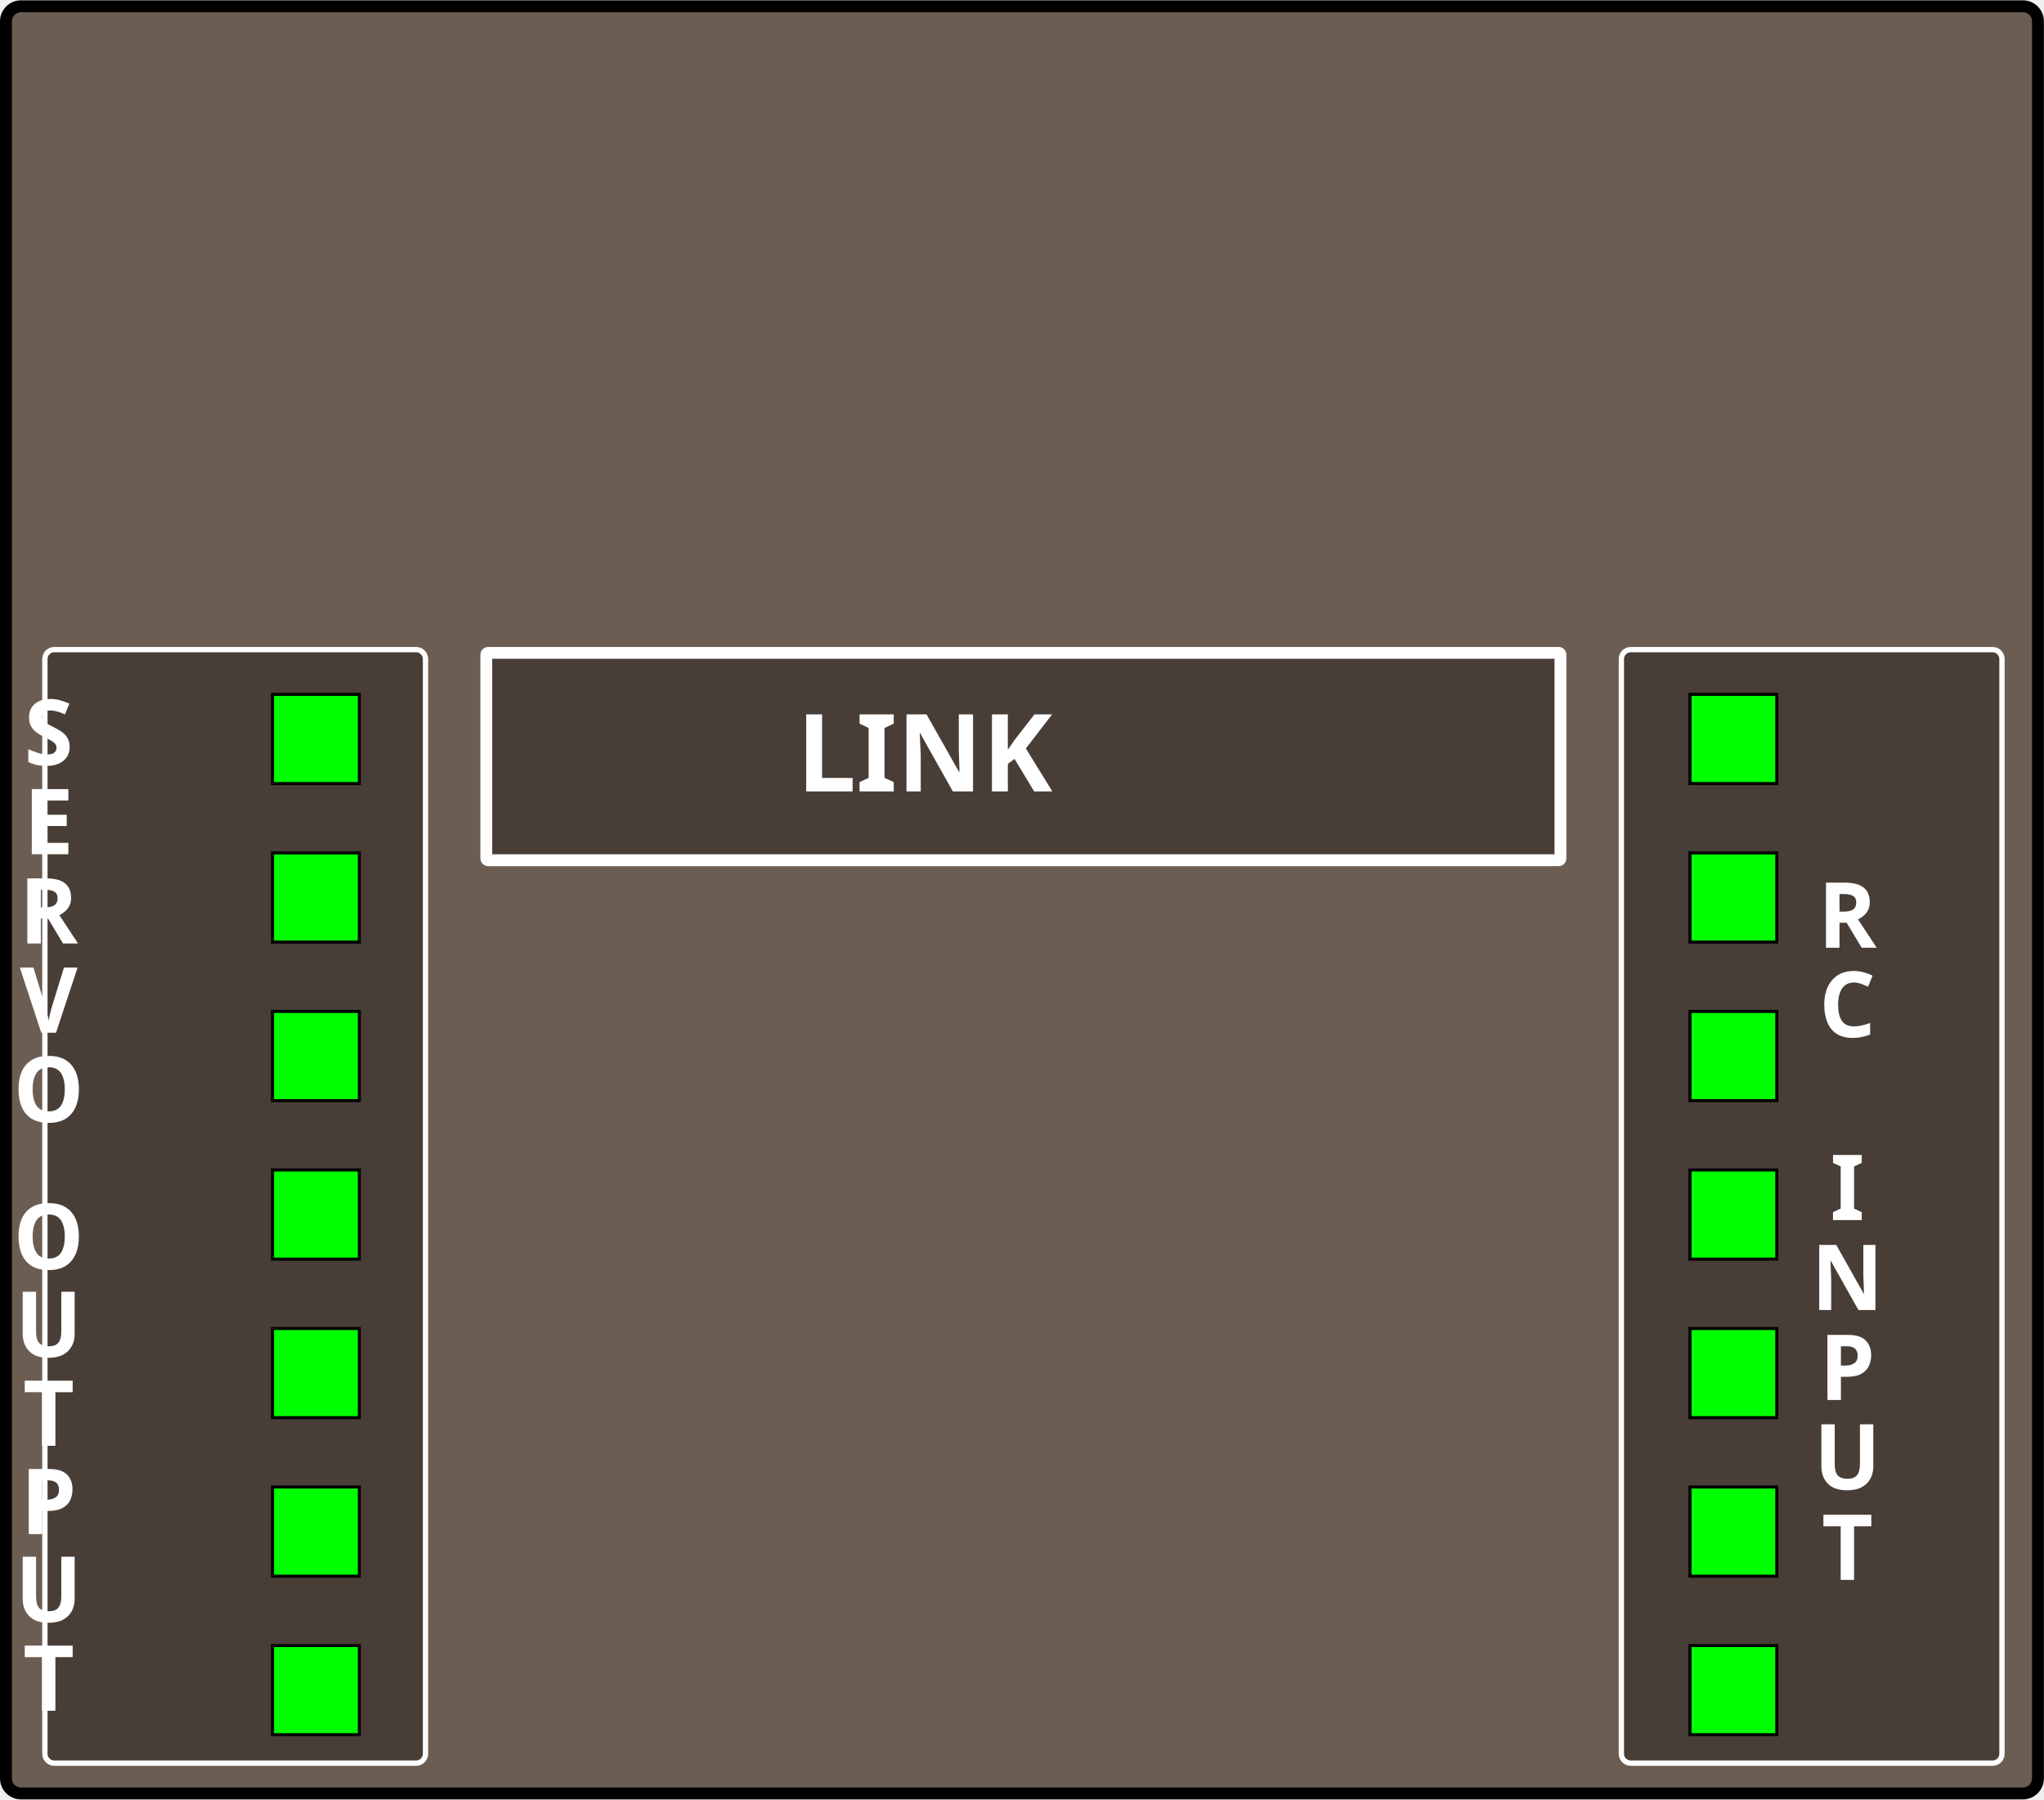
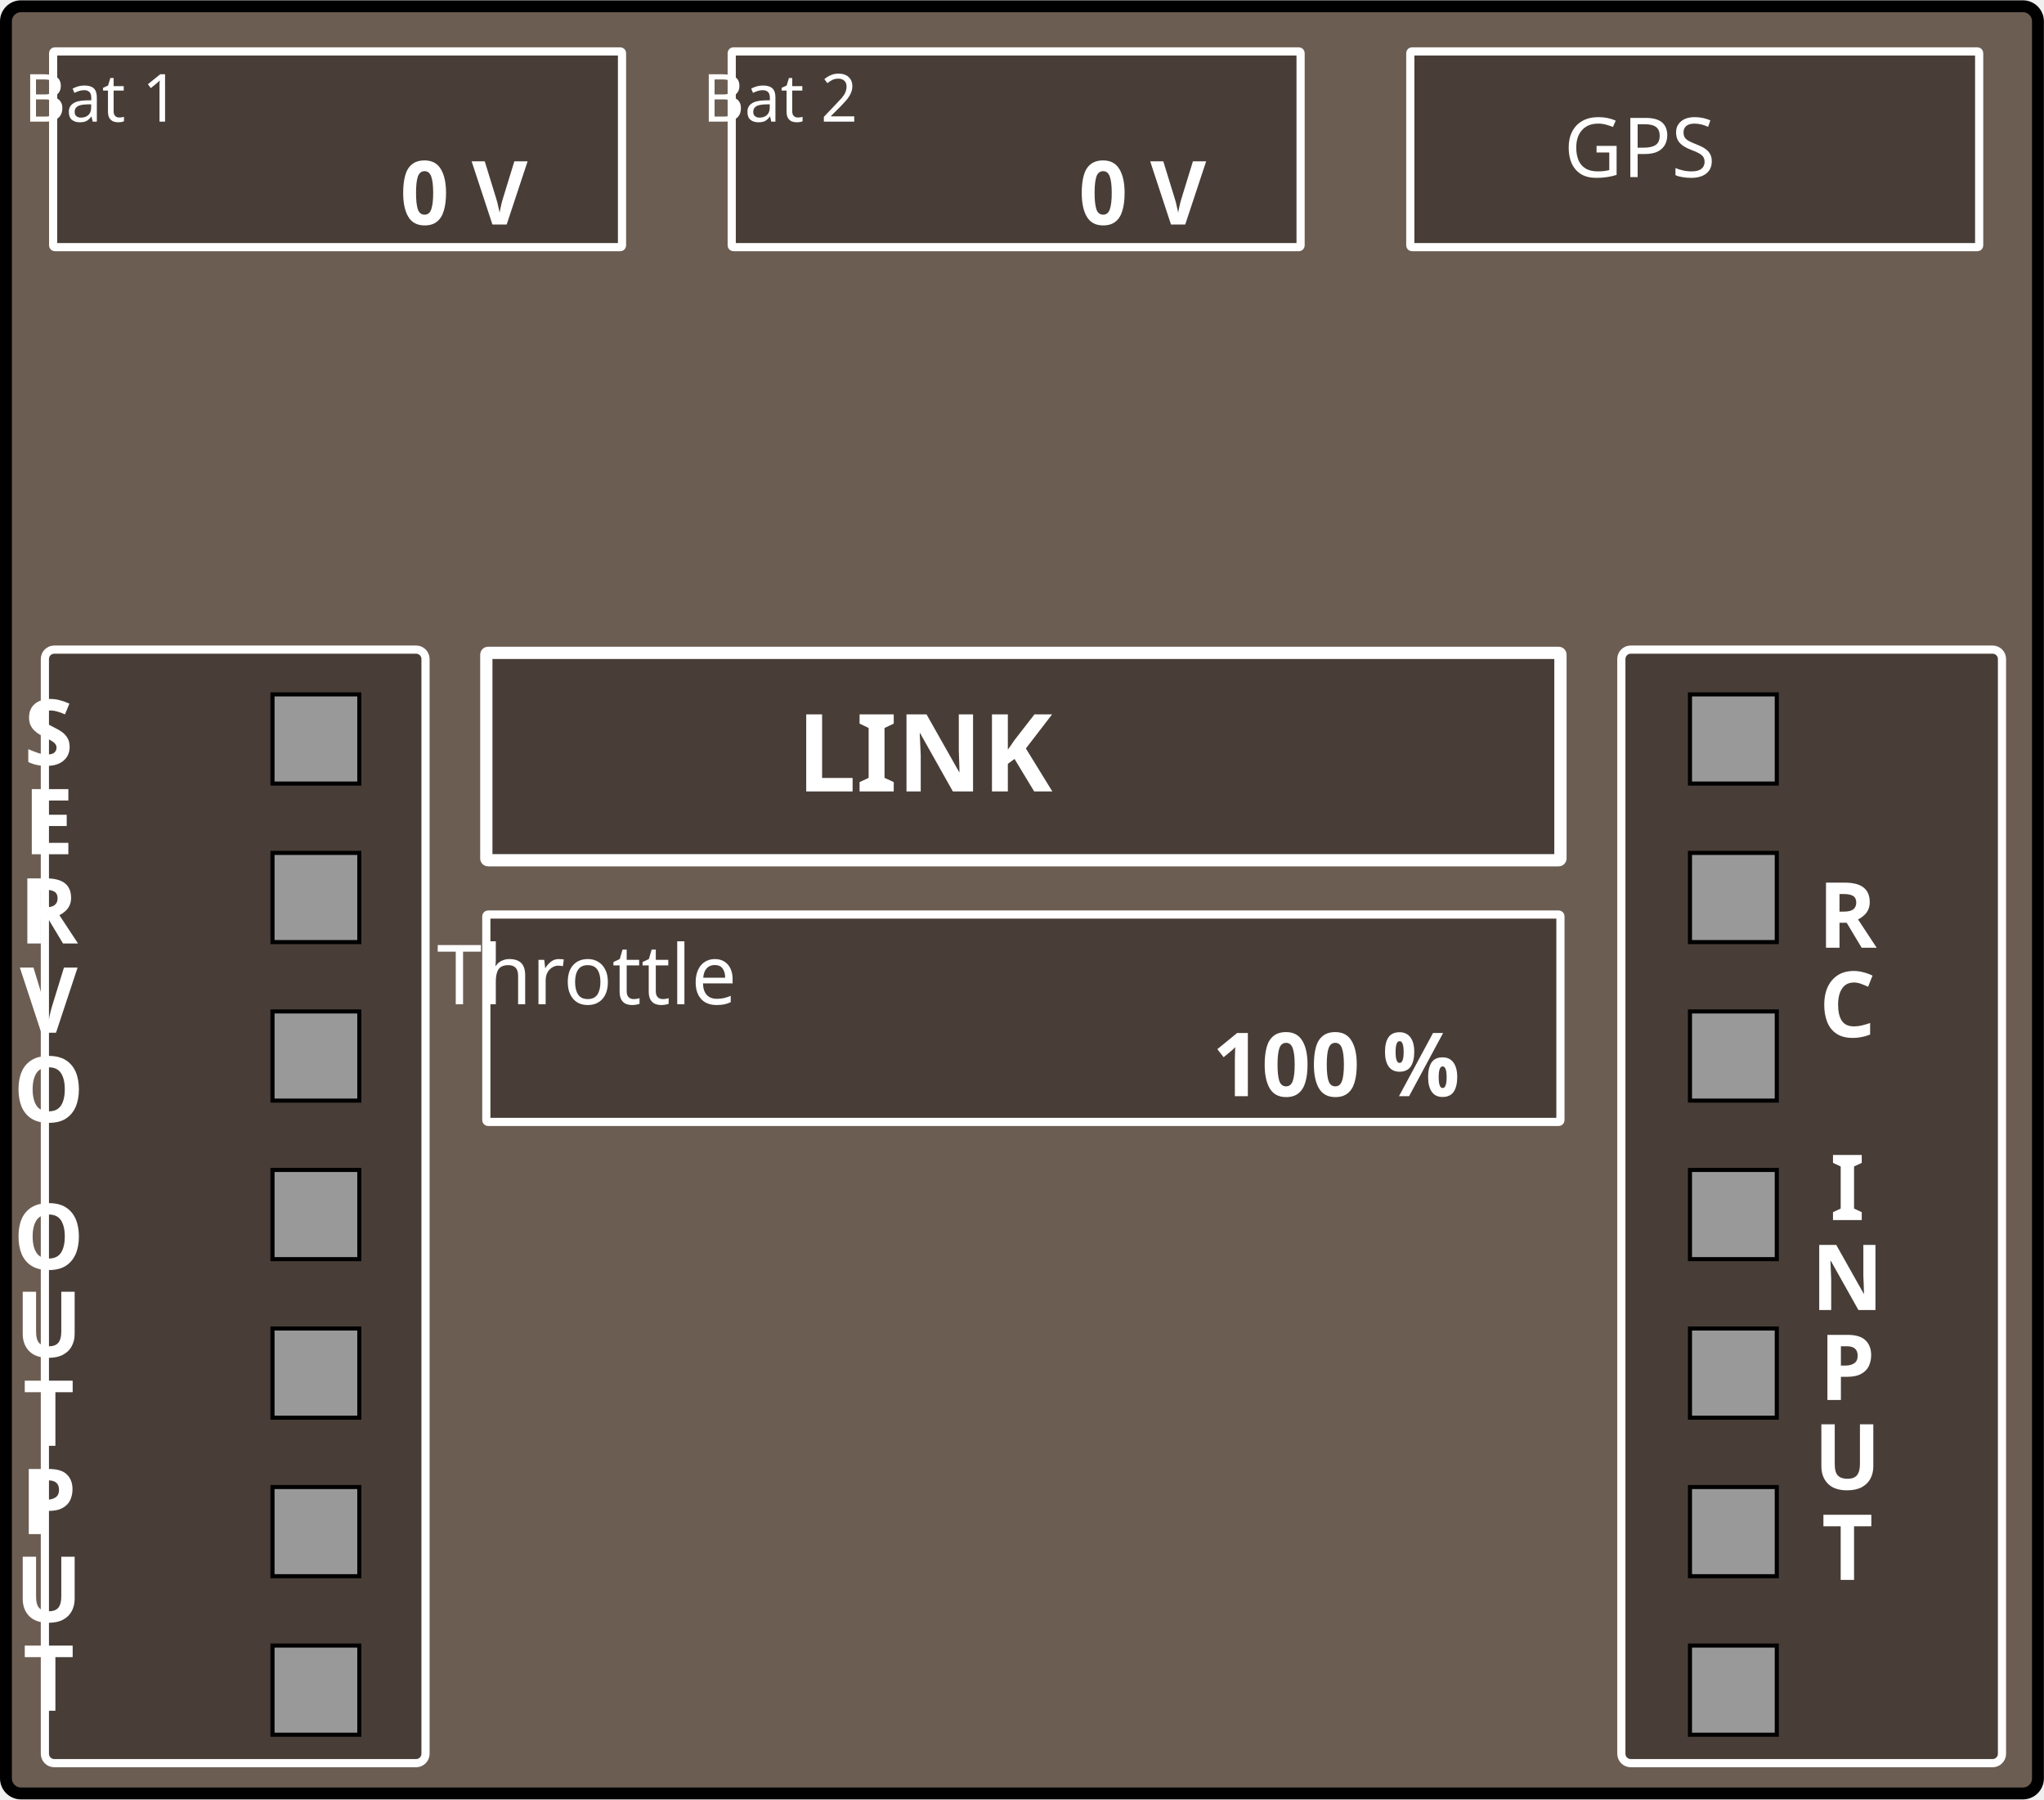
<svg xmlns="http://www.w3.org/2000/svg" width="250.012" height="220.038" id="svg2" version="1.1">
  <defs id="defs4" />
  <g id="layer1" transform="translate(-346.3621,-535.1723)">
    <rect style="fill:#6c5d53;fill-opacity:1;fill-rule:nonzero;stroke:#000000;stroke-width:1.455;stroke-miterlimit:4;stroke-opacity:1;stroke-dasharray:none;stroke-dashoffset:0" id="rect2985" width="248.545" height="218.545" x="347.09" y="535.938" ry="1.844" />
-     <rect ry="1.149" y="614.609" x="351.852" height="136.168" width="46.557" id="rect3755" style="fill:#483e37;fill-opacity:1;fill-rule:nonzero;stroke:#ffffff;stroke-width:0.65;stroke-miterlimit:4;stroke-opacity:1;stroke-dasharray:none;stroke-dashoffset:0" />
-     <rect y="620.083" x="379.693" height="10.906" width="10.619" id="rect3777" style="fill:#00ff00;fill-opacity:1;fill-rule:nonzero;stroke:#000000;stroke-width:0.373;stroke-miterlimit:4;stroke-opacity:1;stroke-dasharray:none;stroke-dashoffset:0" />
-     <rect style="fill:#00ff00;fill-opacity:1;fill-rule:nonzero;stroke:#000000;stroke-width:0.373;stroke-miterlimit:4;stroke-opacity:1;stroke-dasharray:none;stroke-dashoffset:0" id="rect3779" width="10.619" height="10.906" x="379.693" y="658.854" />
-     <rect y="678.239" x="379.693" height="10.906" width="10.619" id="rect3781" style="fill:#00ff00;fill-opacity:1;fill-rule:nonzero;stroke:#000000;stroke-width:0.373;stroke-miterlimit:4;stroke-opacity:1;stroke-dasharray:none;stroke-dashoffset:0" />
-     <rect style="fill:#00ff00;fill-opacity:1;fill-rule:nonzero;stroke:#000000;stroke-width:0.373;stroke-miterlimit:4;stroke-opacity:1;stroke-dasharray:none;stroke-dashoffset:0" id="rect3783" width="10.619" height="10.906" x="379.693" y="697.625" />
-     <rect y="717.011" x="379.693" height="10.906" width="10.619" id="rect3785" style="fill:#00ff00;fill-opacity:1;fill-rule:nonzero;stroke:#000000;stroke-width:0.373;stroke-miterlimit:4;stroke-opacity:1;stroke-dasharray:none;stroke-dashoffset:0" />
-     <rect style="fill:#00ff00;fill-opacity:1;fill-rule:nonzero;stroke:#000000;stroke-width:0.373;stroke-miterlimit:4;stroke-opacity:1;stroke-dasharray:none;stroke-dashoffset:0" id="rect3787" width="10.619" height="10.906" x="379.693" y="736.396" />
-     <rect style="fill:#483e37;fill-opacity:1;fill-rule:nonzero;stroke:#ffffff;stroke-width:1.448;stroke-miterlimit:4;stroke-opacity:1;stroke-dasharray:none;stroke-dashoffset:0" id="linkStatus" width="131.381" height="25.357" x="405.846" y="615.007" ry="0.214" />
+     <rect ry="1.149" y="614.609" x="351.852" height="136.168" width="46.557" id="rect3755" style="fill:#483e37;fill-opacity:1;fill-rule:nonzero;stroke:#ffffff;stroke-width:1;stroke-miterlimit:4;stroke-opacity:1;stroke-dasharray:none;stroke-dashoffset:0" />
+     <rect y="620.083" x="379.693" height="10.906" width="10.619" id="rect3777" style="fill:#999999;fill-opacity:1;fill-rule:nonzero;stroke:#000000;stroke-width:0.5;stroke-miterlimit:4;stroke-opacity:1;stroke-dasharray:none;stroke-dashoffset:0" />
+     <rect style="fill:#999999;fill-opacity:1;fill-rule:nonzero;stroke:#000000;stroke-width:0.5;stroke-miterlimit:4;stroke-opacity:1;stroke-dasharray:none;stroke-dashoffset:0" id="rect3779" width="10.619" height="10.906" x="379.693" y="658.854" />
+     <rect y="678.239" x="379.693" height="10.906" width="10.619" id="rect3781" style="fill:#999999;fill-opacity:1;fill-rule:nonzero;stroke:#000000;stroke-width:0.5;stroke-miterlimit:4;stroke-opacity:1;stroke-dasharray:none;stroke-dashoffset:0" />
+     <rect style="fill:#999999;fill-opacity:1;fill-rule:nonzero;stroke:#000000;stroke-width:0.5;stroke-miterlimit:4;stroke-opacity:1;stroke-dasharray:none;stroke-dashoffset:0" id="rect3783" width="10.619" height="10.906" x="379.693" y="697.625" />
+     <rect y="717.011" x="379.693" height="10.906" width="10.619" id="rect3785" style="fill:#999999;fill-opacity:1;fill-rule:nonzero;stroke:#000000;stroke-width:0.5;stroke-miterlimit:4;stroke-opacity:1;stroke-dasharray:none;stroke-dashoffset:0" />
+     <rect style="fill:#999999;fill-opacity:1;fill-rule:nonzero;stroke:#000000;stroke-width:0.5;stroke-miterlimit:4;stroke-opacity:1;stroke-dasharray:none;stroke-dashoffset:0" id="rect3787" width="10.619" height="10.906" x="379.693" y="736.396" />
+     <rect style="fill:#483e37;fill-opacity:1;fill-rule:nonzero;stroke:#ffffff;stroke-width:1.5;stroke-miterlimit:4;stroke-opacity:1;stroke-dasharray:none;stroke-dashoffset:0" id="linkStatus" width="131.381" height="25.357" x="405.846" y="615.007" ry="0.214" />
    <text id="text3791" y="623.602" x="474.067" style="font-size:13.029px;font-style:normal;font-variant:normal;font-weight:bold;font-stretch:normal;text-align:center;line-height:100%;letter-spacing:0px;word-spacing:0px;writing-mode:lr-tb;text-anchor:middle;fill:#ffffff;fill-opacity:1;stroke:none;font-family:Sans;-inkscape-font-specification:Sans Bold" xml:space="preserve" transform="scale(0.9867846,1.013392)">
      <tspan id="tspan3865" x="474.067" y="623.602">LINK</tspan>
    </text>
    <text xml:space="preserve" style="font-size:11px;font-style:normal;font-variant:normal;font-weight:bold;font-stretch:normal;text-align:center;line-height:100%;letter-spacing:0px;word-spacing:0px;writing-mode:lr-tb;text-anchor:middle;fill:#ffffff;fill-opacity:1;stroke:none;font-family:Sans;-inkscape-font-specification:Sans Bold" x="364.187" y="620.41" id="text3085" transform="scale(0.9867846,1.013392)">
      <tspan x="364.187" y="620.41" id="tspan3087">S</tspan>
    </text>
    <text transform="scale(0.9867846,1.013392)" id="text3097" y="631.181" x="364.187" style="font-size:11px;font-style:normal;font-variant:normal;font-weight:bold;font-stretch:normal;text-align:center;line-height:100%;letter-spacing:0px;word-spacing:0px;writing-mode:lr-tb;text-anchor:middle;fill:#ffffff;fill-opacity:1;stroke:none;font-family:Sans;-inkscape-font-specification:Sans Bold" xml:space="preserve">
      <tspan id="tspan3099" y="631.181" x="364.187">E</tspan>
    </text>
    <text xml:space="preserve" style="font-size:11px;font-style:normal;font-variant:normal;font-weight:bold;font-stretch:normal;text-align:center;line-height:100%;letter-spacing:0px;word-spacing:0px;writing-mode:lr-tb;text-anchor:middle;fill:#ffffff;fill-opacity:1;stroke:none;font-family:Sans;-inkscape-font-specification:Sans Bold" x="364.187" y="641.949" id="text3101" transform="scale(0.9867846,1.013392)">
      <tspan x="364.187" y="641.949" id="tspan3103">R</tspan>
    </text>
    <text transform="scale(0.9867846,1.013392)" id="text3105" y="652.717" x="364.187" style="font-size:11px;font-style:normal;font-variant:normal;font-weight:bold;font-stretch:normal;text-align:center;line-height:100%;letter-spacing:0px;word-spacing:0px;writing-mode:lr-tb;text-anchor:middle;fill:#ffffff;fill-opacity:1;stroke:none;font-family:Sans;-inkscape-font-specification:Sans Bold" xml:space="preserve">
      <tspan id="tspan3107" y="652.717" x="364.187">V</tspan>
    </text>
    <text xml:space="preserve" style="font-size:11px;font-style:normal;font-variant:normal;font-weight:bold;font-stretch:normal;text-align:center;line-height:100%;letter-spacing:0px;word-spacing:0px;writing-mode:lr-tb;text-anchor:middle;fill:#ffffff;fill-opacity:1;stroke:none;font-family:Sans;-inkscape-font-specification:Sans Bold" x="364.187" y="663.485" id="text3109" transform="scale(0.9867846,1.013392)">
      <tspan x="364.187" y="663.485" id="tspan3111">O</tspan>
    </text>
    <text transform="scale(0.9867846,1.013392)" id="text3113" y="681.248" x="364.187" style="font-size:11px;font-style:normal;font-variant:normal;font-weight:bold;font-stretch:normal;text-align:center;line-height:100%;letter-spacing:0px;word-spacing:0px;writing-mode:lr-tb;text-anchor:middle;fill:#ffffff;fill-opacity:1;stroke:none;font-family:Sans;-inkscape-font-specification:Sans Bold" xml:space="preserve">
      <tspan id="tspan3115" y="681.248" x="364.187">O</tspan>
    </text>
    <text xml:space="preserve" style="font-size:11px;font-style:normal;font-variant:normal;font-weight:bold;font-stretch:normal;text-align:center;line-height:100%;letter-spacing:0px;word-spacing:0px;writing-mode:lr-tb;text-anchor:middle;fill:#ffffff;fill-opacity:1;stroke:none;font-family:Sans;-inkscape-font-specification:Sans Bold" x="364.187" y="691.838" id="text3117" transform="scale(0.9867846,1.013392)">
      <tspan x="364.187" y="691.838" id="tspan3119">U</tspan>
    </text>
    <text transform="scale(0.9867846,1.013392)" id="text3121" y="702.562" x="364.187" style="font-size:11px;font-style:normal;font-variant:normal;font-weight:bold;font-stretch:normal;text-align:center;line-height:100%;letter-spacing:0px;word-spacing:0px;writing-mode:lr-tb;text-anchor:middle;fill:#ffffff;fill-opacity:1;stroke:none;font-family:Sans;-inkscape-font-specification:Sans Bold" xml:space="preserve">
      <tspan id="tspan3123" y="702.562" x="364.187">T</tspan>
    </text>
    <text xml:space="preserve" style="font-size:11px;font-style:normal;font-variant:normal;font-weight:bold;font-stretch:normal;text-align:center;line-height:100%;letter-spacing:0px;word-spacing:0px;writing-mode:lr-tb;text-anchor:middle;fill:#ffffff;fill-opacity:1;stroke:none;font-family:Sans;-inkscape-font-specification:Sans Bold" x="364.187" y="713.219" id="text3125" transform="scale(0.9867846,1.013392)">
      <tspan x="364.187" y="713.219" id="tspan3127">P</tspan>
    </text>
    <text transform="scale(0.9867846,1.013392)" id="text3129" y="723.81" x="364.187" style="font-size:11px;font-style:normal;font-variant:normal;font-weight:bold;font-stretch:normal;text-align:center;line-height:100%;letter-spacing:0px;word-spacing:0px;writing-mode:lr-tb;text-anchor:middle;fill:#ffffff;fill-opacity:1;stroke:none;font-family:Sans;-inkscape-font-specification:Sans Bold" xml:space="preserve">
      <tspan id="tspan3131" y="723.81" x="364.187">U</tspan>
    </text>
    <text xml:space="preserve" style="font-size:11px;font-style:normal;font-variant:normal;font-weight:bold;font-stretch:normal;text-align:center;line-height:100%;letter-spacing:0px;word-spacing:0px;writing-mode:lr-tb;text-anchor:middle;fill:#ffffff;fill-opacity:1;stroke:none;font-family:Sans;-inkscape-font-specification:Sans Bold" x="364.187" y="734.534" id="text3133" transform="scale(0.9867846,1.013392)">
      <tspan x="364.187" y="734.534" id="tspan3135">T</tspan>
    </text>
-     <rect style="fill:#00ff00;fill-opacity:1;fill-rule:nonzero;stroke:#000000;stroke-width:0.373;stroke-miterlimit:4;stroke-opacity:1;stroke-dasharray:none;stroke-dashoffset:0" id="rect3137" width="10.619" height="10.906" x="379.693" y="639.468" />
-     <rect style="fill:#483e37;fill-opacity:1;fill-rule:nonzero;stroke:#ffffff;stroke-width:0.65;stroke-miterlimit:4;stroke-opacity:1;stroke-dasharray:none;stroke-dashoffset:0" id="rect3139" width="46.557" height="136.168" x="544.678" y="614.609" ry="1.149" />
-     <rect style="fill:#00ff00;fill-opacity:1;fill-rule:nonzero;stroke:#000000;stroke-width:0.373;stroke-miterlimit:4;stroke-opacity:1;stroke-dasharray:none;stroke-dashoffset:0" id="rect3141" width="10.619" height="10.906" x="553.07" y="620.083" />
-     <rect y="658.854" x="553.07" height="10.906" width="10.619" id="rect3143" style="fill:#00ff00;fill-opacity:1;fill-rule:nonzero;stroke:#000000;stroke-width:0.373;stroke-miterlimit:4;stroke-opacity:1;stroke-dasharray:none;stroke-dashoffset:0" />
-     <rect style="fill:#00ff00;fill-opacity:1;fill-rule:nonzero;stroke:#000000;stroke-width:0.373;stroke-miterlimit:4;stroke-opacity:1;stroke-dasharray:none;stroke-dashoffset:0" id="rect3145" width="10.619" height="10.906" x="553.07" y="678.239" />
-     <rect y="697.625" x="553.07" height="10.906" width="10.619" id="rect3147" style="fill:#00ff00;fill-opacity:1;fill-rule:nonzero;stroke:#000000;stroke-width:0.373;stroke-miterlimit:4;stroke-opacity:1;stroke-dasharray:none;stroke-dashoffset:0" />
-     <rect style="fill:#00ff00;fill-opacity:1;fill-rule:nonzero;stroke:#000000;stroke-width:0.373;stroke-miterlimit:4;stroke-opacity:1;stroke-dasharray:none;stroke-dashoffset:0" id="rect3149" width="10.619" height="10.906" x="553.07" y="717.011" />
-     <rect y="736.396" x="553.07" height="10.906" width="10.619" id="rect3151" style="fill:#00ff00;fill-opacity:1;fill-rule:nonzero;stroke:#000000;stroke-width:0.373;stroke-miterlimit:4;stroke-opacity:1;stroke-dasharray:none;stroke-dashoffset:0" />
+     <rect style="fill:#999999;fill-opacity:1;fill-rule:nonzero;stroke:#000000;stroke-width:0.5;stroke-miterlimit:4;stroke-opacity:1;stroke-dasharray:none;stroke-dashoffset:0" id="rect3137" width="10.619" height="10.906" x="379.693" y="639.468" />
+     <rect style="fill:#483e37;fill-opacity:1;fill-rule:nonzero;stroke:#ffffff;stroke-width:1;stroke-miterlimit:4;stroke-opacity:1;stroke-dasharray:none;stroke-dashoffset:0" id="rect3139" width="46.557" height="136.168" x="544.678" y="614.609" ry="1.149" />
+     <rect style="fill:#999999;fill-opacity:1;fill-rule:nonzero;stroke:#000000;stroke-width:0.5;stroke-miterlimit:4;stroke-opacity:1;stroke-dasharray:none;stroke-dashoffset:0" id="rect3141" width="10.619" height="10.906" x="553.07" y="620.083" />
+     <rect y="658.854" x="553.07" height="10.906" width="10.619" id="rect3143" style="fill:#999999;fill-opacity:1;fill-rule:nonzero;stroke:#000000;stroke-width:0.5;stroke-miterlimit:4;stroke-opacity:1;stroke-dasharray:none;stroke-dashoffset:0" />
+     <rect style="fill:#999999;fill-opacity:1;fill-rule:nonzero;stroke:#000000;stroke-width:0.5;stroke-miterlimit:4;stroke-opacity:1;stroke-dasharray:none;stroke-dashoffset:0" id="rect3145" width="10.619" height="10.906" x="553.07" y="678.239" />
+     <rect y="697.625" x="553.07" height="10.906" width="10.619" id="rect3147" style="fill:#999999;fill-opacity:1;fill-rule:nonzero;stroke:#000000;stroke-width:0.5;stroke-miterlimit:4;stroke-opacity:1;stroke-dasharray:none;stroke-dashoffset:0" />
+     <rect style="fill:#999999;fill-opacity:1;fill-rule:nonzero;stroke:#000000;stroke-width:0.5;stroke-miterlimit:4;stroke-opacity:1;stroke-dasharray:none;stroke-dashoffset:0" id="rect3149" width="10.619" height="10.906" x="553.07" y="717.011" />
+     <rect y="736.396" x="553.07" height="10.906" width="10.619" id="rect3151" style="fill:#999999;fill-opacity:1;fill-rule:nonzero;stroke:#000000;stroke-width:0.5;stroke-miterlimit:4;stroke-opacity:1;stroke-dasharray:none;stroke-dashoffset:0" />
    <g id="g3257" transform="translate(0,-1.652351)">
      <text xml:space="preserve" style="font-size:11px;font-style:normal;font-variant:normal;font-weight:bold;font-stretch:normal;text-align:center;line-height:100%;letter-spacing:0px;word-spacing:0px;writing-mode:lr-tb;text-anchor:middle;fill:#ffffff;fill-opacity:1;stroke:none;font-family:Sans;-inkscape-font-specification:Sans Bold" x="589.997" y="644.093" id="text3153" transform="scale(0.9867846,1.013392)">
        <tspan x="589.997" y="644.093" id="tspan3155">R</tspan>
      </text>
      <text transform="scale(0.9867846,1.013392)" id="text3157" y="654.864" x="589.997" style="font-size:11px;font-style:normal;font-variant:normal;font-weight:bold;font-stretch:normal;text-align:center;line-height:100%;letter-spacing:0px;word-spacing:0px;writing-mode:lr-tb;text-anchor:middle;fill:#ffffff;fill-opacity:1;stroke:none;font-family:Sans;-inkscape-font-specification:Sans Bold" xml:space="preserve">
        <tspan id="tspan3159" y="654.864" x="589.997">C</tspan>
      </text>
    </g>
    <g id="g3245">
      <text transform="scale(0.9867846,1.013392)" id="text3173" y="675.327" x="589.997" style="font-size:11px;font-style:normal;font-variant:normal;font-weight:bold;font-stretch:normal;text-align:center;line-height:100%;letter-spacing:0px;word-spacing:0px;writing-mode:lr-tb;text-anchor:middle;fill:#ffffff;fill-opacity:1;stroke:none;font-family:Sans;-inkscape-font-specification:Sans Bold" xml:space="preserve">
        <tspan id="tspan3175" y="675.327" x="589.997">I</tspan>
      </text>
      <text xml:space="preserve" style="font-size:11px;font-style:normal;font-variant:normal;font-weight:bold;font-stretch:normal;text-align:center;line-height:100%;letter-spacing:0px;word-spacing:0px;writing-mode:lr-tb;text-anchor:middle;fill:#ffffff;fill-opacity:1;stroke:none;font-family:Sans;-inkscape-font-specification:Sans Bold" x="589.997" y="686.181" id="text3177" transform="scale(0.9867846,1.013392)">
        <tspan x="589.997" y="686.181" id="tspan3179">N</tspan>
      </text>
      <text transform="scale(0.9867846,1.013392)" id="text3181" y="697.036" x="589.997" style="font-size:11px;font-style:normal;font-variant:normal;font-weight:bold;font-stretch:normal;text-align:center;line-height:100%;letter-spacing:0px;word-spacing:0px;writing-mode:lr-tb;text-anchor:middle;fill:#ffffff;fill-opacity:1;stroke:none;font-family:Sans;-inkscape-font-specification:Sans Bold" xml:space="preserve">
        <tspan id="tspan3183" y="697.036" x="589.997">P</tspan>
      </text>
      <text xml:space="preserve" style="font-size:11px;font-style:normal;font-variant:normal;font-weight:bold;font-stretch:normal;text-align:center;line-height:100%;letter-spacing:0px;word-spacing:0px;writing-mode:lr-tb;text-anchor:middle;fill:#ffffff;fill-opacity:1;stroke:none;font-family:Sans;-inkscape-font-specification:Sans Bold" x="589.997" y="707.824" id="text3185" transform="scale(0.9867846,1.013392)">
        <tspan x="589.997" y="707.824" id="tspan3187">U</tspan>
      </text>
      <text xml:space="preserve" style="font-size:11px;font-style:normal;font-variant:normal;font-weight:bold;font-stretch:normal;text-align:center;line-height:100%;letter-spacing:0px;word-spacing:0px;writing-mode:lr-tb;text-anchor:middle;fill:#ffffff;fill-opacity:1;stroke:none;font-family:Sans;-inkscape-font-specification:Sans Bold" x="589.997" y="718.745" id="text3193" transform="scale(0.9867846,1.013392)">
        <tspan x="589.997" y="718.745" id="tspan3195">T</tspan>
      </text>
    </g>
-     <rect y="639.468" x="553.07" height="10.906" width="10.619" id="rect3197" style="fill:#00ff00;fill-opacity:1;fill-rule:nonzero;stroke:#000000;stroke-width:0.373;stroke-miterlimit:4;stroke-opacity:1;stroke-dasharray:none;stroke-dashoffset:0" />
+     <rect y="639.468" x="553.07" height="10.906" width="10.619" id="rect3197" style="fill:#999999;fill-opacity:1;fill-rule:nonzero;stroke:#000000;stroke-width:0.5;stroke-miterlimit:4;stroke-opacity:1;stroke-dasharray:none;stroke-dashoffset:0" />
+     <rect style="fill:#483e37;fill-opacity:1;fill-rule:nonzero;stroke:#ffffff;stroke-width:1;stroke-miterlimit:4;stroke-opacity:1;stroke-dasharray:none;stroke-dashoffset:0" id="bat1Status" width="69.582" height="23.931" x="352.862" y="541.46" ry="0.202" />
+     <text transform="scale(0.9867846,1.013392)" xml:space="preserve" style="font-size:8px;font-style:normal;font-variant:normal;font-weight:normal;font-stretch:normal;text-align:center;line-height:100%;letter-spacing:0px;word-spacing:0px;writing-mode:lr-tb;text-anchor:middle;fill:#ffffff;fill-opacity:1;stroke:none;font-family:Sans;-inkscape-font-specification:Sans" x="368.778" y="542.778" id="text3819">
+       <tspan y="542.778" x="368.778" id="tspan3821">Bat 1</tspan>
+     </text>
+     <text id="bat1Value" y="555.194" x="415.422" style="font-size:10.667px;font-style:normal;font-variant:normal;font-weight:bold;font-stretch:normal;text-align:center;line-height:100%;letter-spacing:0px;word-spacing:0px;writing-mode:lr;text-anchor:middle;fill:#ffffff;fill-opacity:1;stroke:none;font-family:Sans;-inkscape-font-specification:Sans Bold" xml:space="preserve" transform="scale(0.9867846,1.013392)">
+       <tspan id="tspan3827" x="415.422" y="555.194">0 V</tspan>
+     </text>
+     <rect ry="0.202" y="541.46" x="435.862" height="23.931" width="69.582" id="bat2Status" style="fill:#483e37;fill-opacity:1;fill-rule:nonzero;stroke:#ffffff;stroke-width:1;stroke-miterlimit:4;stroke-opacity:1;stroke-dasharray:none;stroke-dashoffset:0" />
+     <text id="text3829" y="542.778" x="452.89" style="font-size:8px;font-style:normal;font-variant:normal;font-weight:normal;font-stretch:normal;text-align:center;line-height:100%;letter-spacing:0px;word-spacing:0px;writing-mode:lr-tb;text-anchor:middle;fill:#ffffff;fill-opacity:1;stroke:none;font-family:Sans;-inkscape-font-specification:Sans" xml:space="preserve" transform="scale(0.9867846,1.013392)">
+       <tspan id="tspan3831" x="452.89" y="542.778">Bat 2</tspan>
+     </text>
+     <text transform="scale(0.9867846,1.013392)" xml:space="preserve" style="font-size:10.667px;font-style:normal;font-variant:normal;font-weight:bold;font-stretch:normal;text-align:center;line-height:100%;letter-spacing:0px;word-spacing:0px;writing-mode:lr;text-anchor:middle;fill:#ffffff;fill-opacity:1;stroke:none;font-family:Sans;-inkscape-font-specification:Sans Bold" x="499.534" y="555.194" id="bat2Value">
+       <tspan y="555.194" x="499.534" id="tspan3835">0 V</tspan>
+     </text>
+     <rect style="fill:#483e37;fill-opacity:1;fill-rule:nonzero;stroke:#ffffff;stroke-width:1;stroke-miterlimit:4;stroke-opacity:1;stroke-dasharray:none;stroke-dashoffset:0" id="gpsStatus" width="69.582" height="23.931" x="518.862" y="541.46" ry="0.202" />
+     <text id="text3858" y="549.466" x="560.746" style="font-size:10px;font-style:normal;font-variant:normal;font-weight:normal;font-stretch:normal;text-align:center;line-height:100%;letter-spacing:0px;word-spacing:0px;writing-mode:lr-tb;text-anchor:middle;fill:#ffffff;fill-opacity:1;stroke:none;font-family:Sans;-inkscape-font-specification:Sans" xml:space="preserve" transform="scale(0.9867846,1.013392)">
+       <tspan id="tspan3860" x="560.746" y="549.466">GPS</tspan>
+     </text>
+     <rect ry="0.214" y="647.007" x="405.846" height="25.357" width="131.381" id="throttleStatus" style="fill:#483e37;fill-opacity:1;fill-rule:nonzero;stroke:#ffffff;stroke-width:1;stroke-miterlimit:4;stroke-opacity:1;stroke-dasharray:none;stroke-dashoffset:0" />
+     <text transform="scale(0.9867846,1.013392)" xml:space="preserve" style="font-size:10px;font-style:normal;font-variant:normal;font-weight:normal;font-stretch:normal;text-align:center;line-height:100%;letter-spacing:0px;word-spacing:0px;writing-mode:lr-tb;text-anchor:middle;fill:#ffffff;fill-opacity:1;stroke:none;font-family:Sans;-inkscape-font-specification:Sans" x="430.243" y="649.279" id="text3864">
+       <tspan y="649.279" x="430.243" id="tspan3866">Throttle</tspan>
+     </text>
+     <text id="throttleValue" y="660.377" x="523.548" style="font-size:10.667px;font-style:normal;font-variant:normal;font-weight:bold;font-stretch:normal;text-align:center;line-height:100%;letter-spacing:0px;word-spacing:0px;writing-mode:lr;text-anchor:middle;fill:#ffffff;fill-opacity:1;stroke:none;font-family:Sans;-inkscape-font-specification:Sans Bold" xml:space="preserve" transform="scale(0.9867846,1.013392)">
+       <tspan id="tspan3870" x="523.548" y="660.377">100 %</tspan>
+     </text>
  </g>
</svg>
